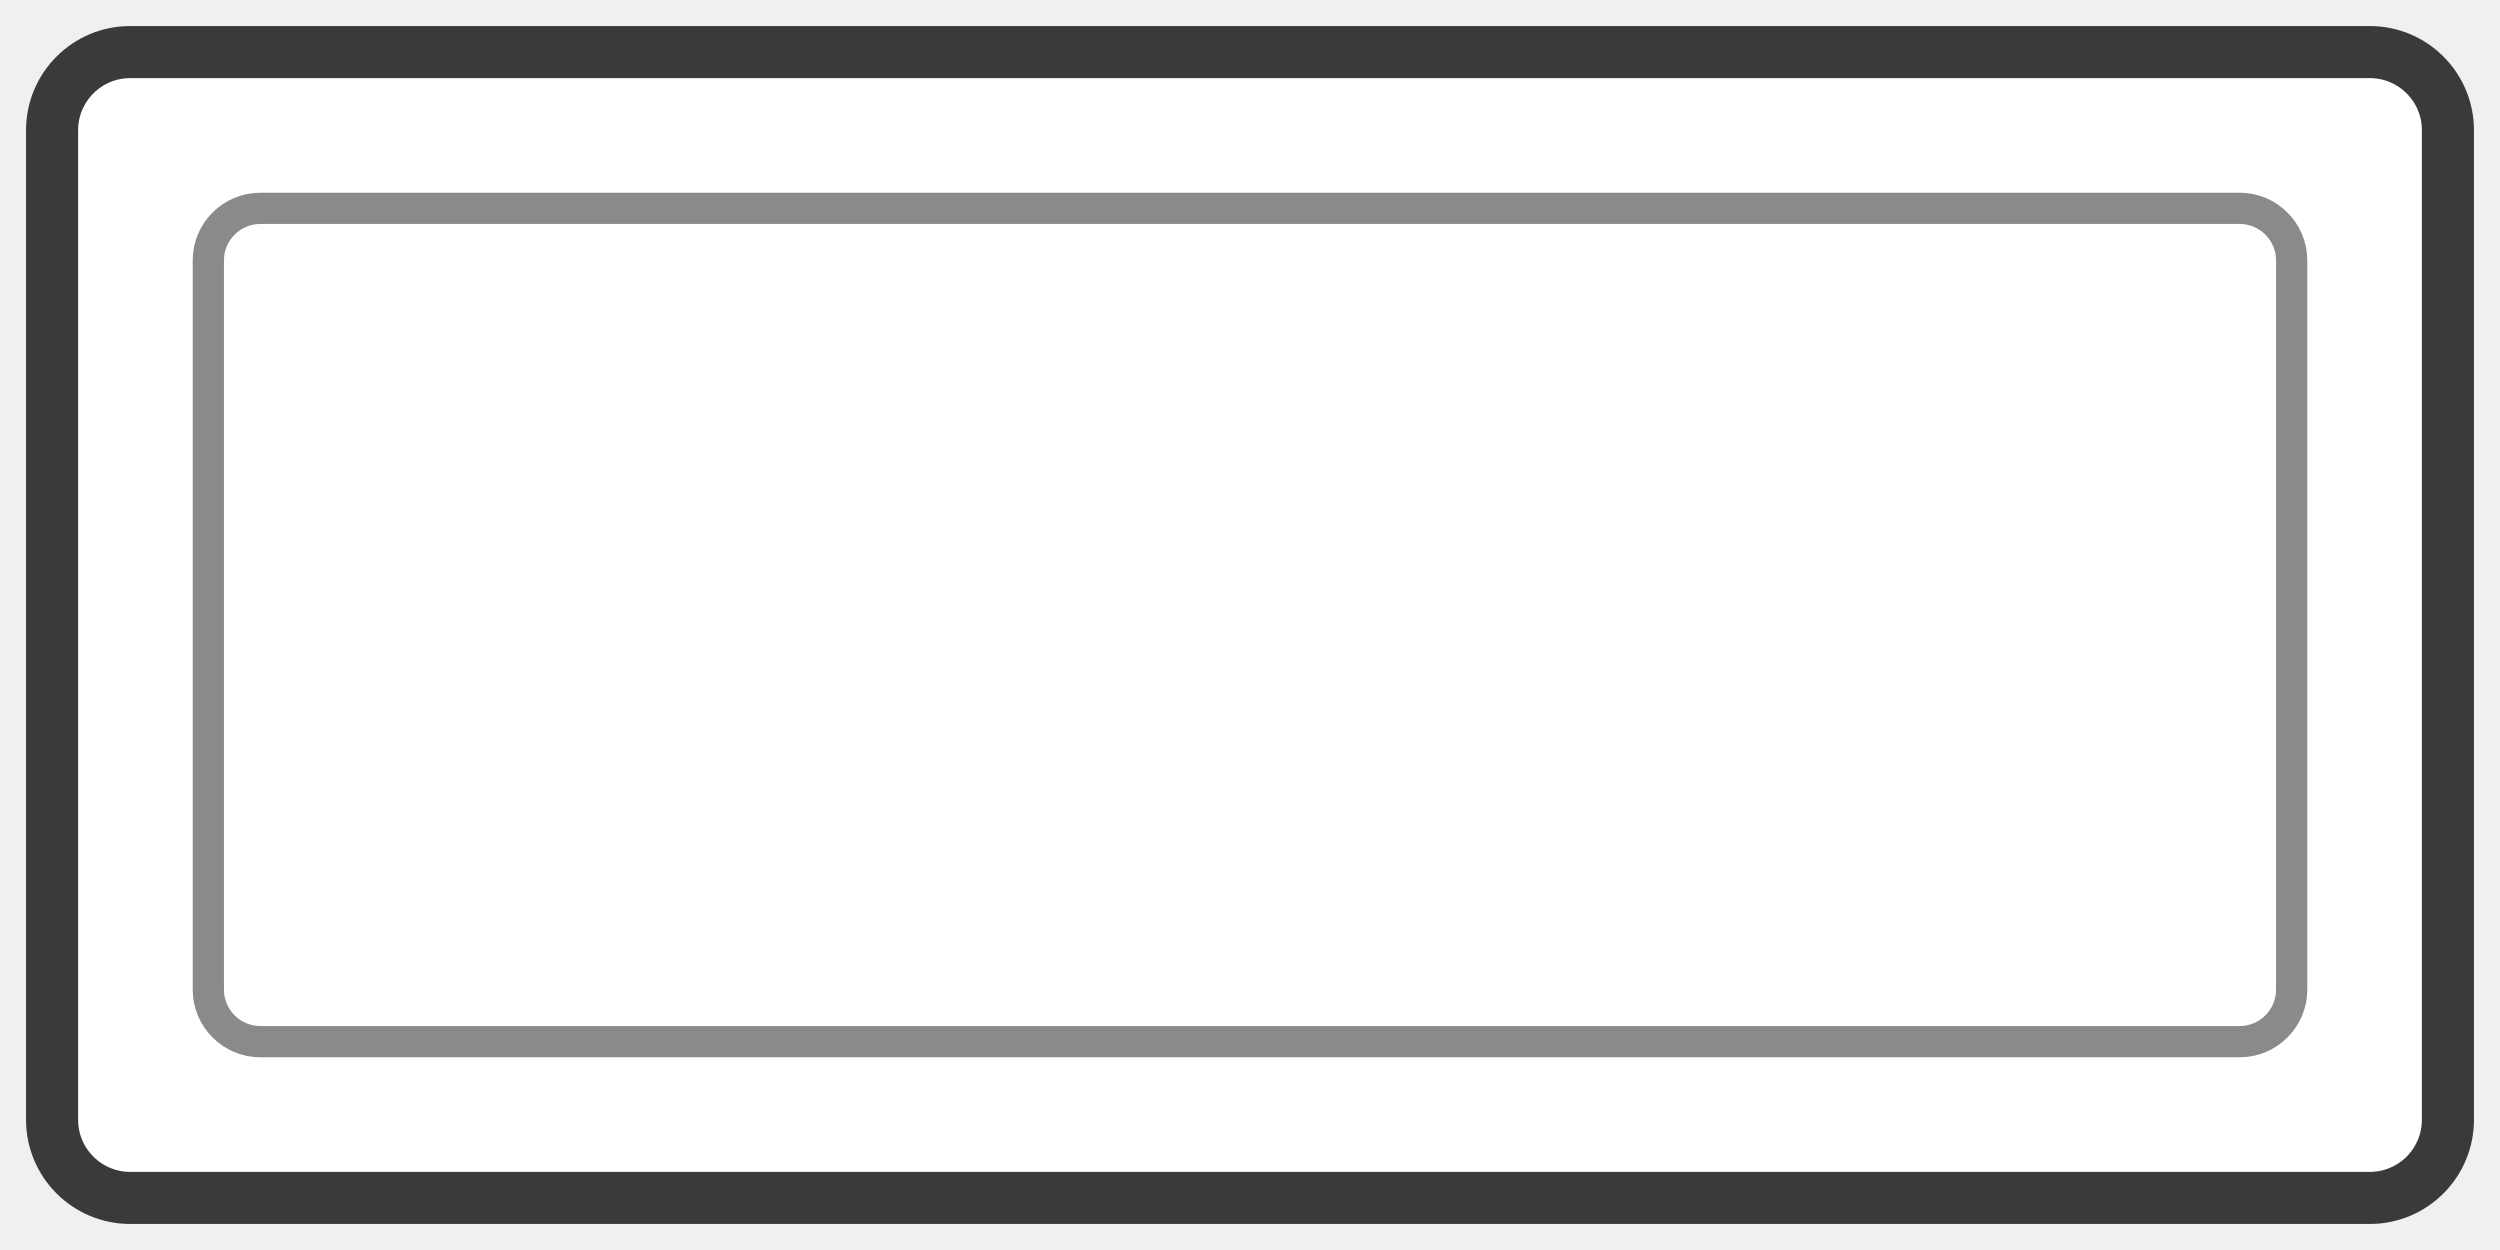
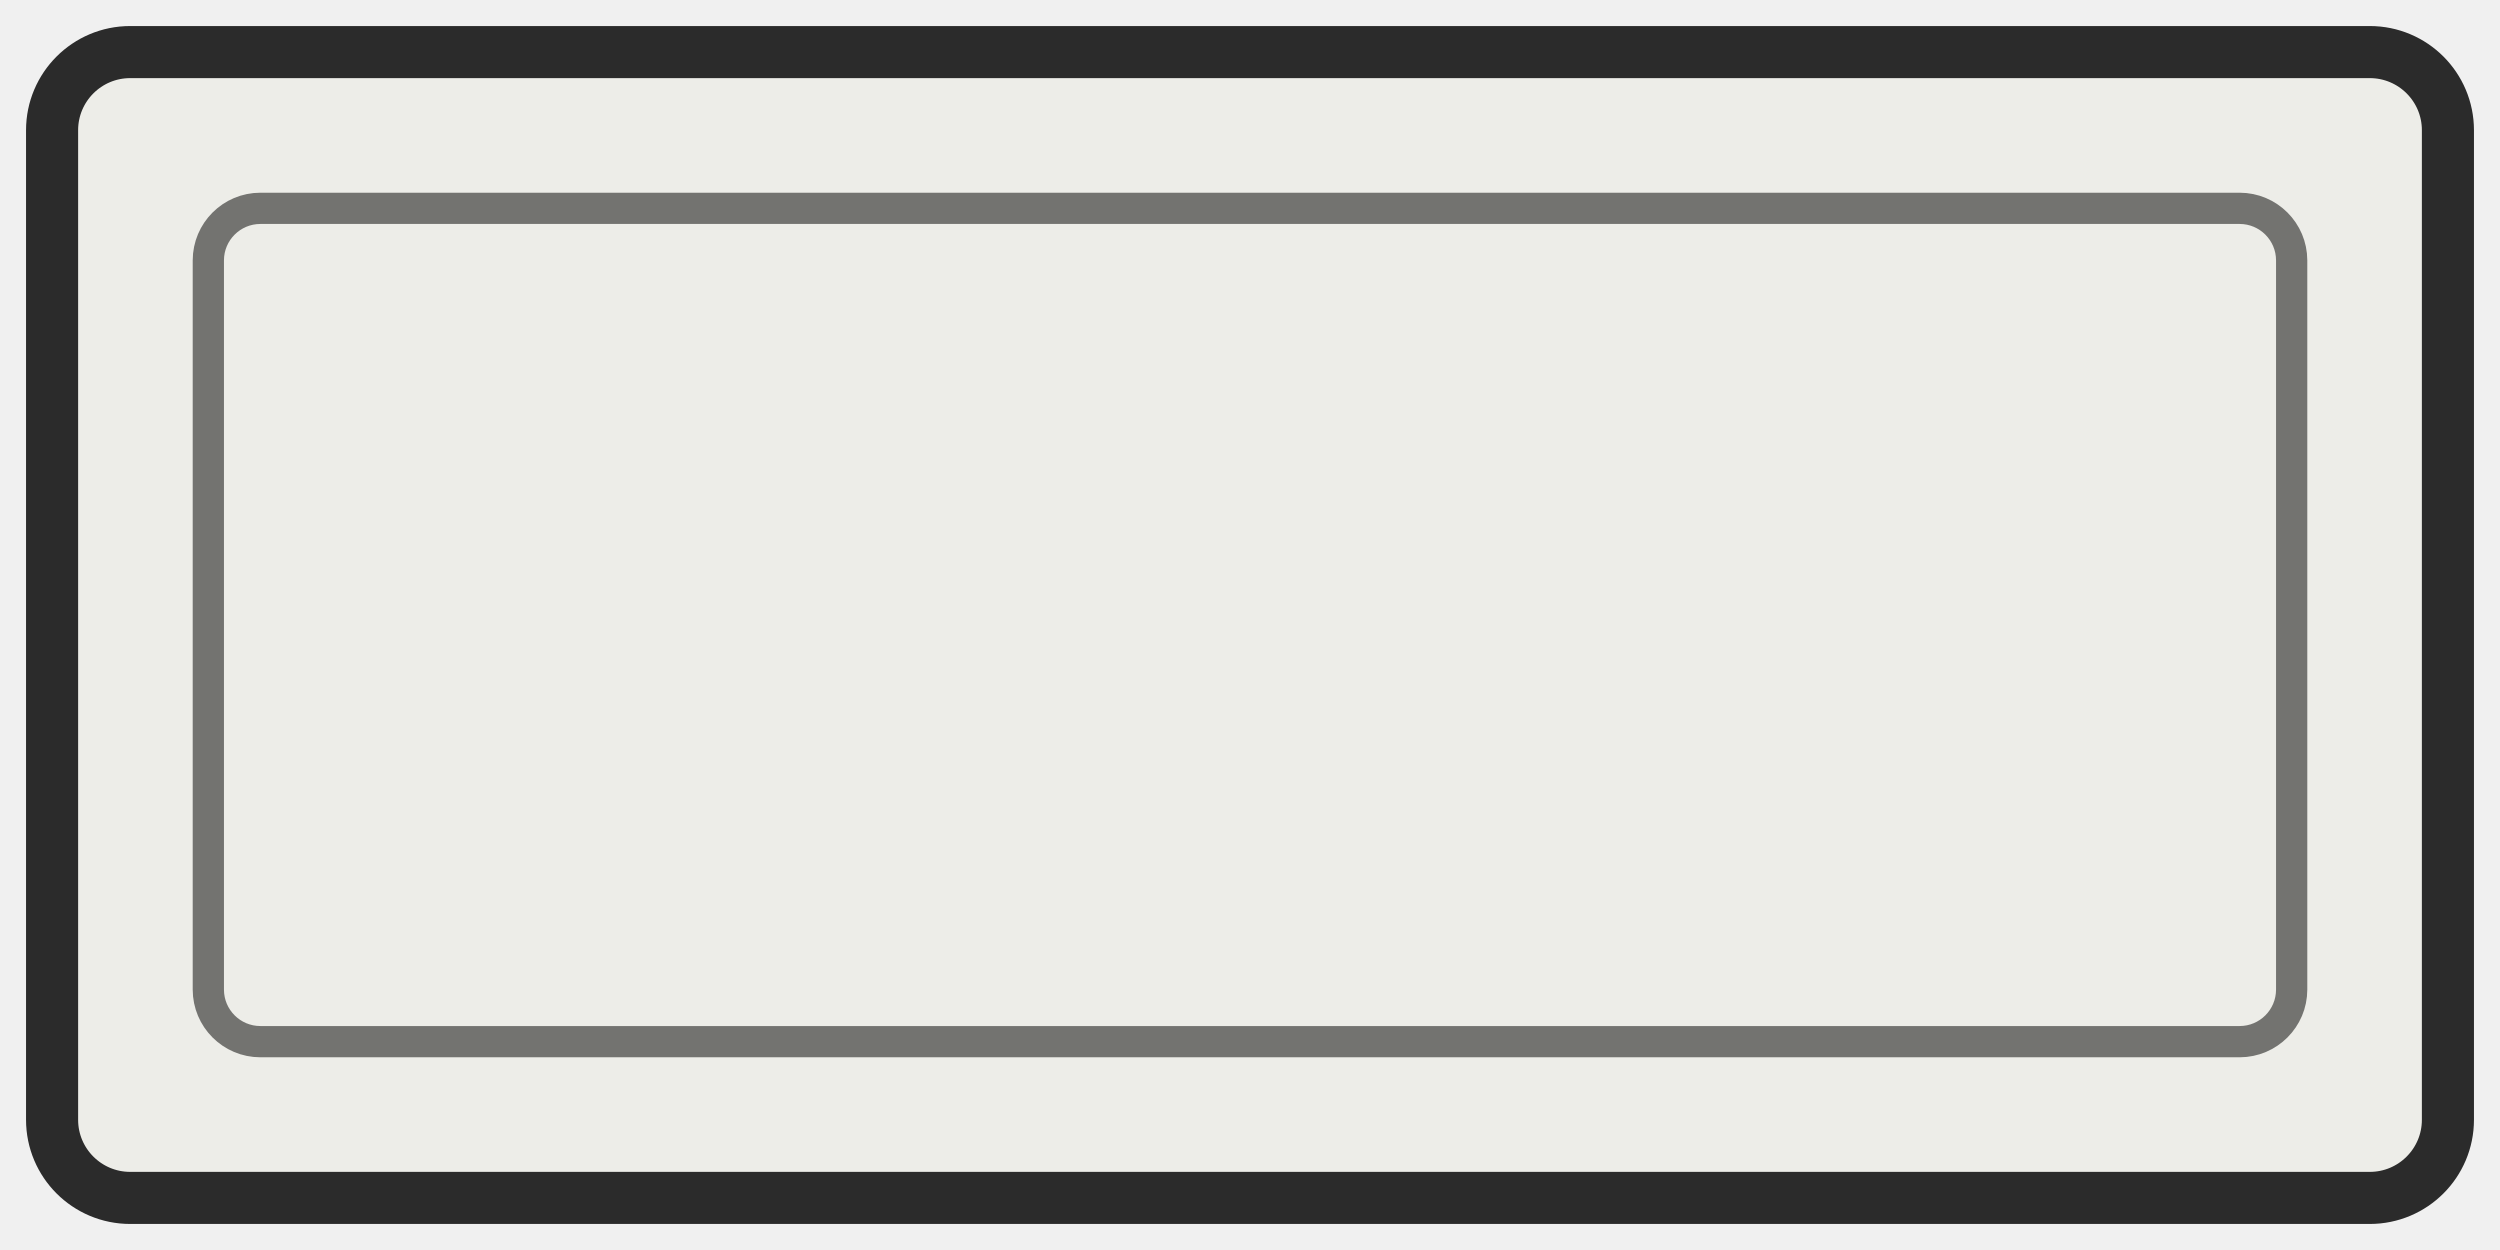
<svg xmlns="http://www.w3.org/2000/svg" width="96" height="48" viewBox="0 0 96 48">
-   <rect x="2.0" y="2.0" width="92.0" height="44.0" rx="3" fill="#ffffff" stroke="#3a3a3a" stroke-width="2.0" stroke-linejoin="round" stroke-linecap="round" />
-   <rect x="8.0" y="8.0" width="80.0" height="32.0" rx="2" fill="none" stroke="#8a8a8a" stroke-width="1.2" stroke-linejoin="round" stroke-linecap="round" />
+   <rect x="2.0" y="2.0" width="92.0" height="44.0" rx="3" fill="#edede8" stroke="#2b2b2b" stroke-width="2.0" stroke-linejoin="round" stroke-linecap="round" />
+   <rect x="8.0" y="8.0" width="80.0" height="32.0" rx="2" fill="none" stroke="#737370" stroke-width="1.2" stroke-linejoin="round" stroke-linecap="round" />
</svg>
